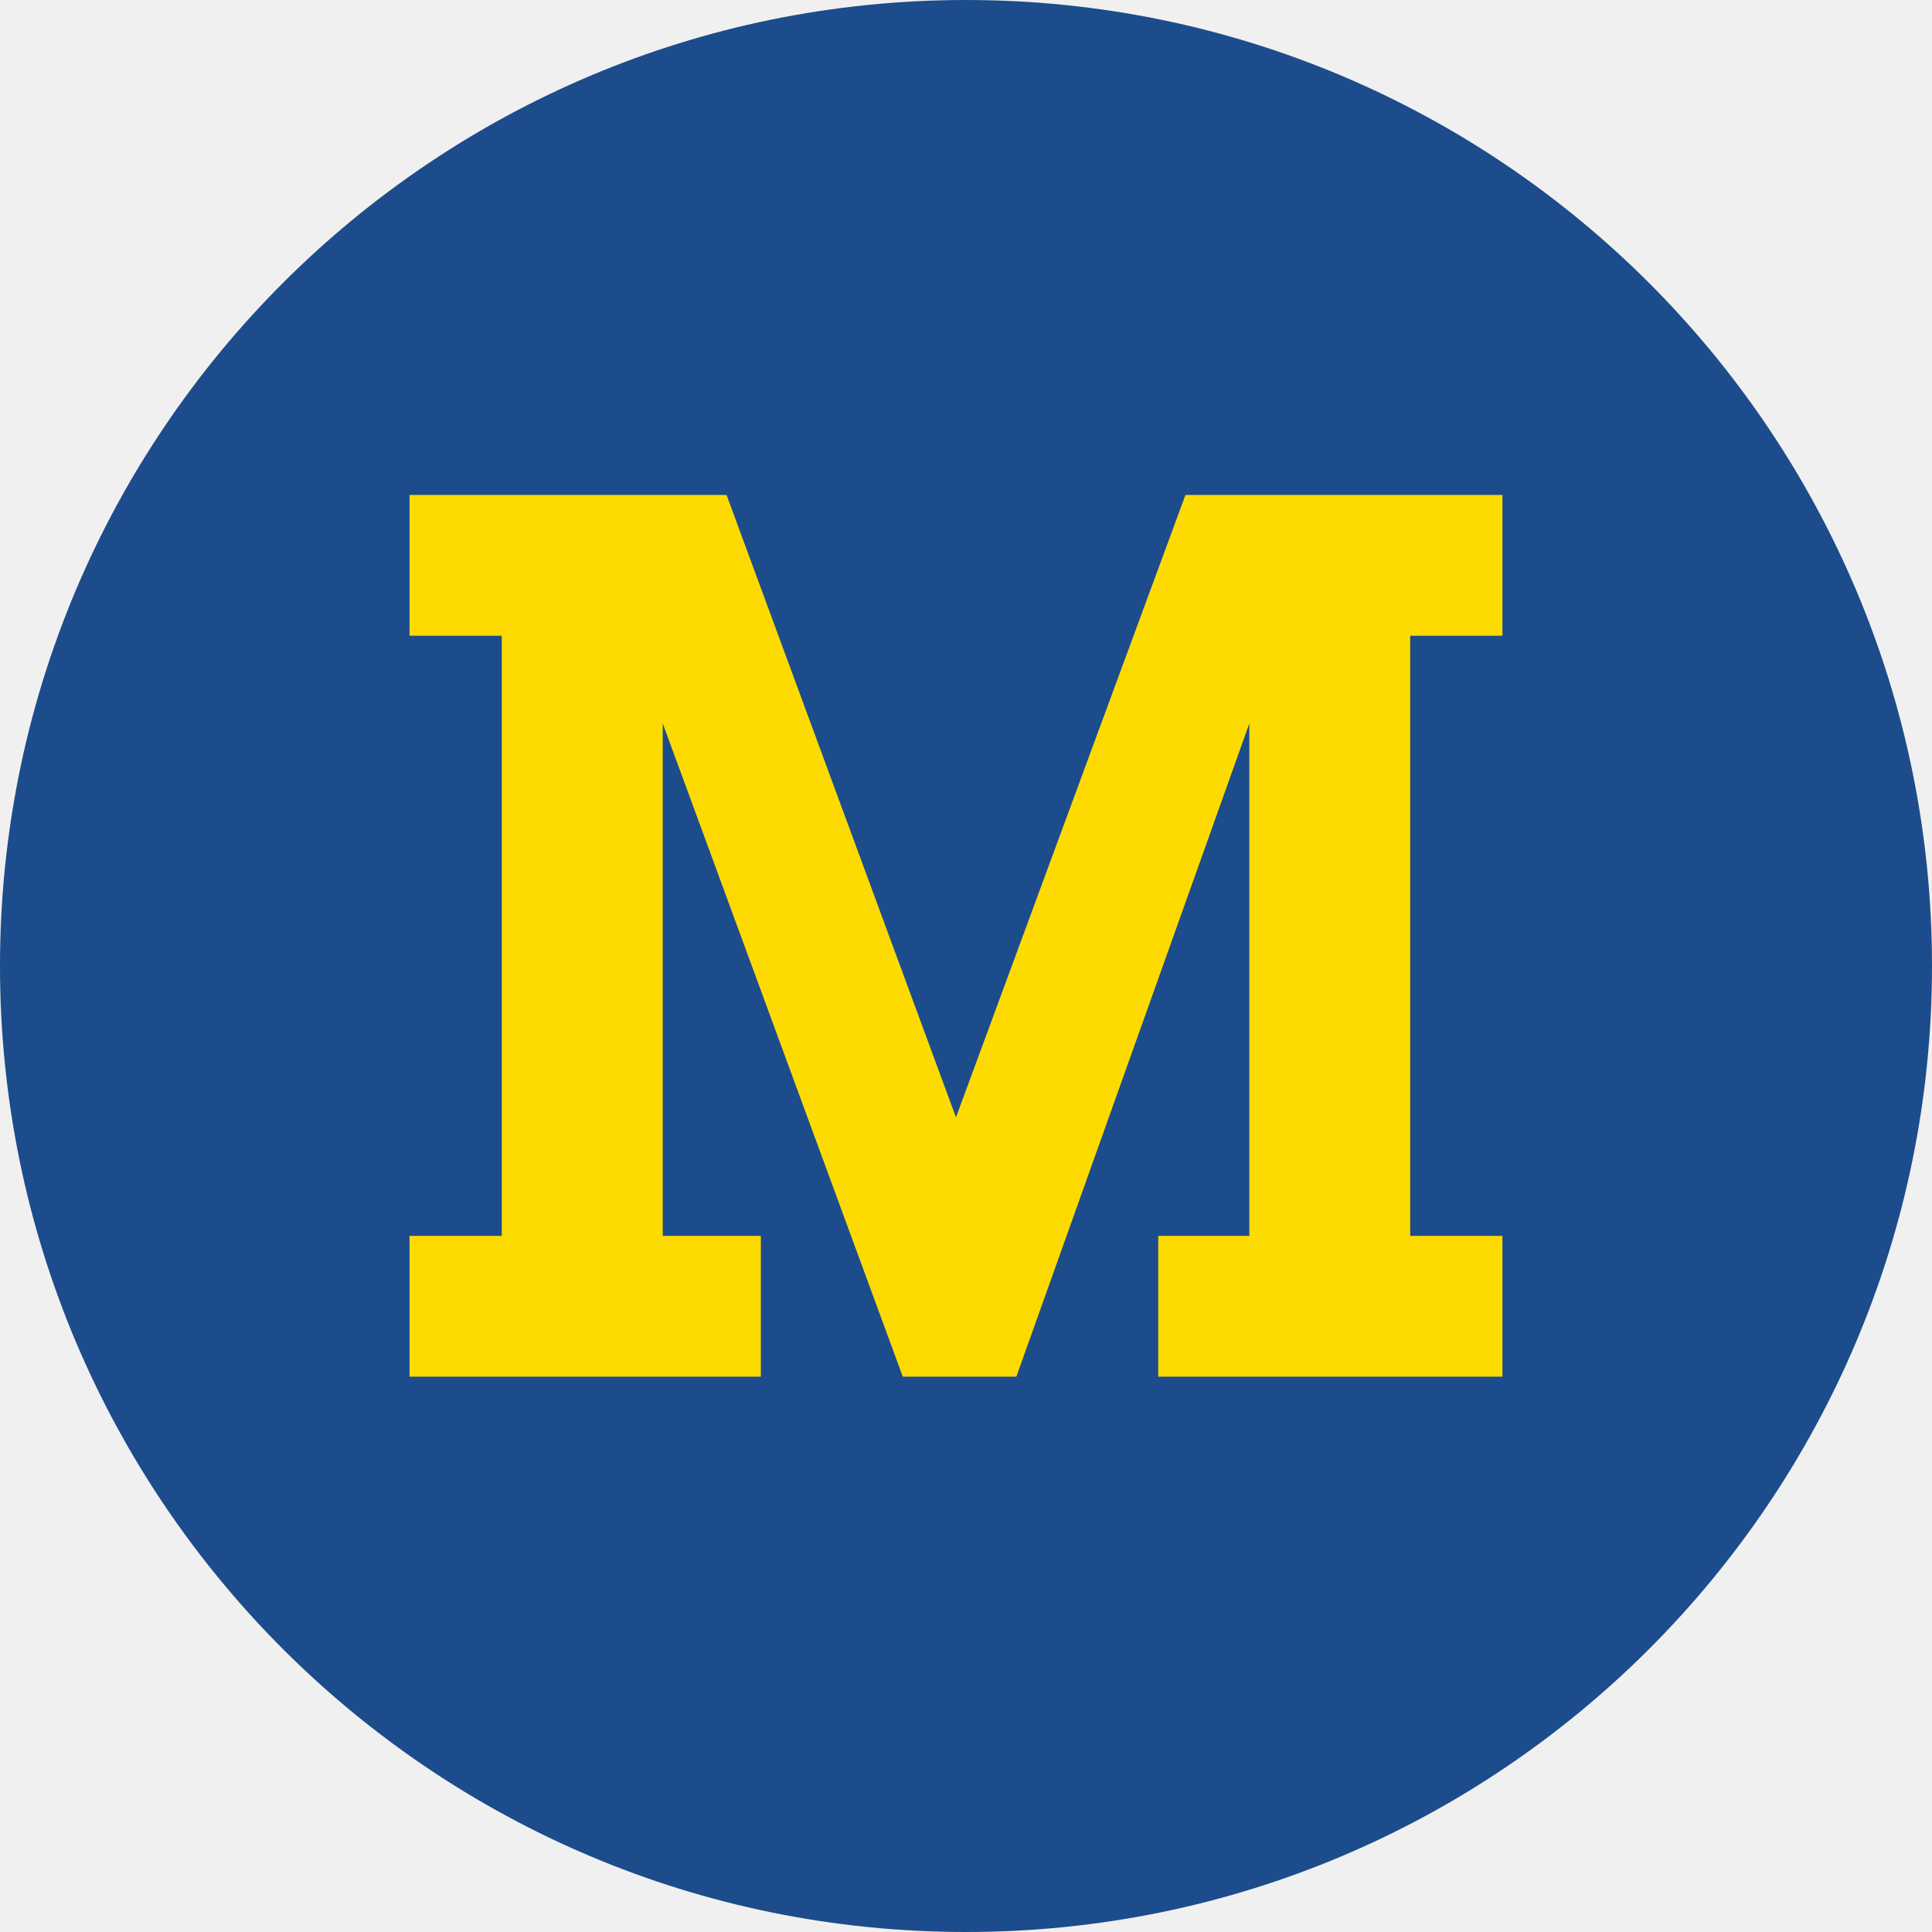
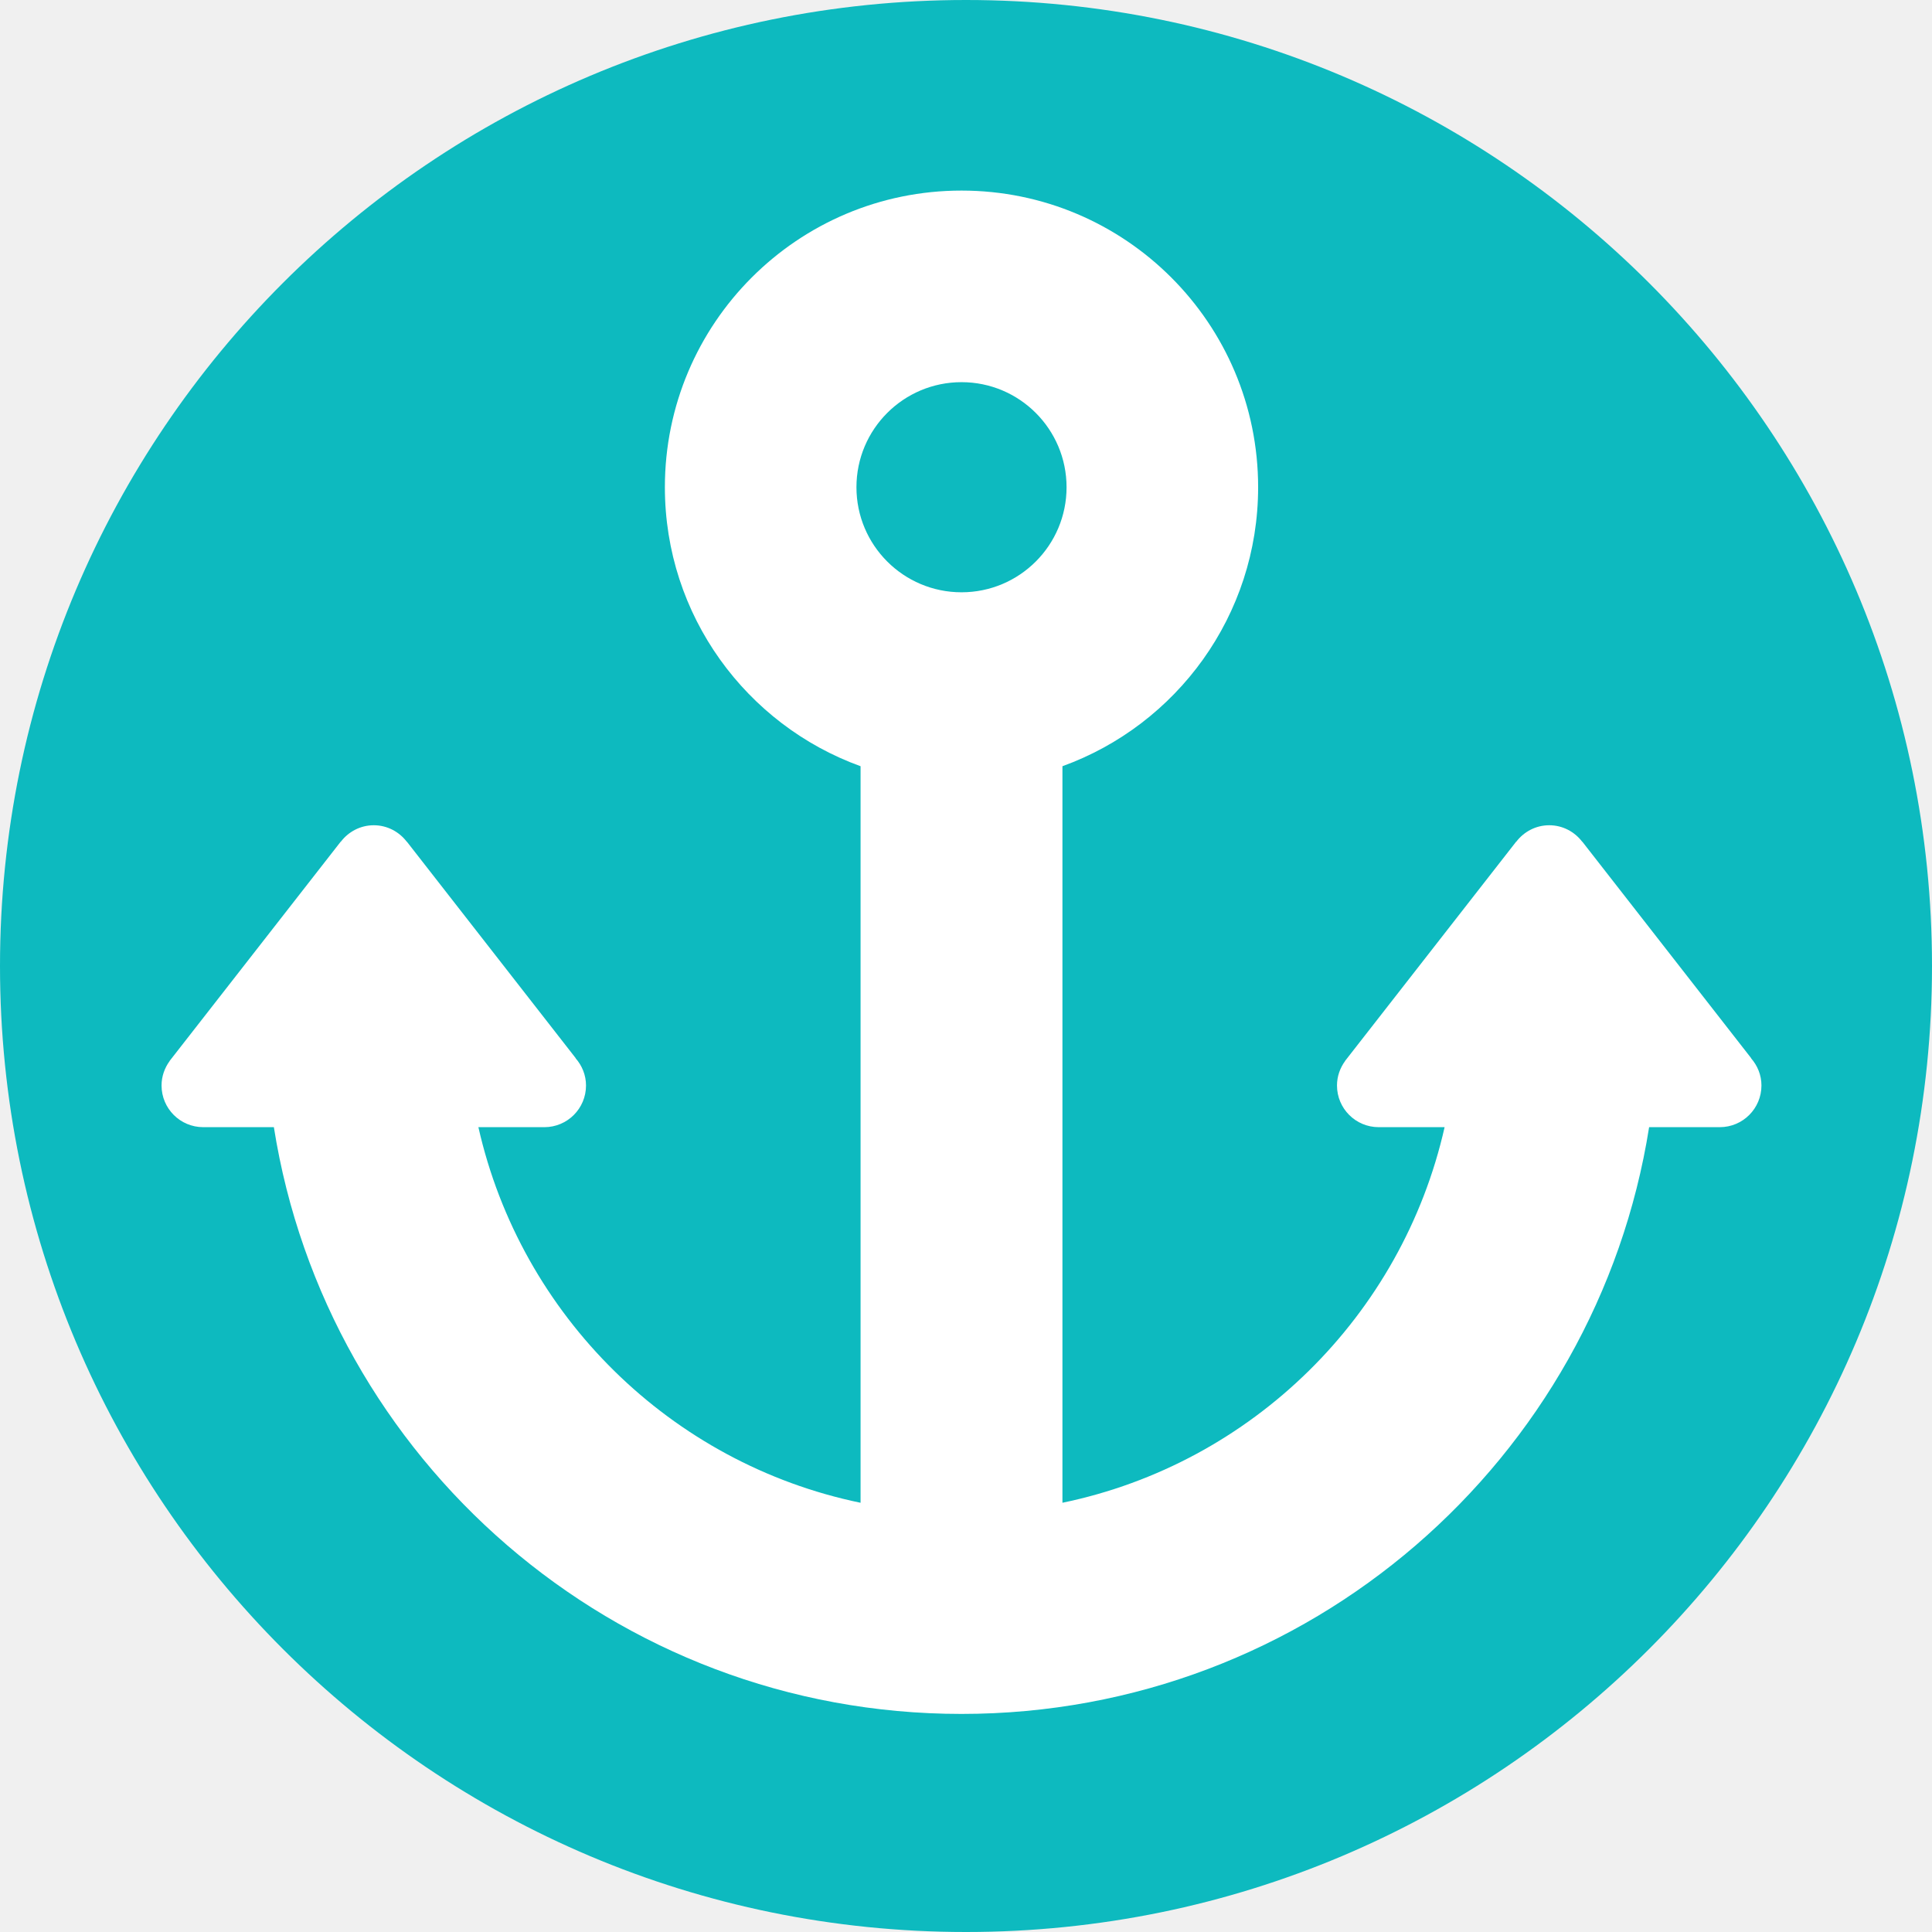
- <svg xmlns="http://www.w3.org/2000/svg" version="1.1" id="Layer_1" x="0px" y="0px" width="32px" height="32px" viewBox="0 0 32 32" enable-background="new 0 0 32 32" xml:space="preserve">
-   <circle fill="#1C4C8C" cx="16" cy="16" r="16" />
-   <polygon fill="#FDDB00" points="23.357,20.47 24.885,20.47 24.885,22.802 19.184,22.802 19.184,20.47 20.693,20.47 20.693,11.982   16.834,22.802 14.953,22.802 10.977,11.982 10.977,20.47 12.602,20.47 12.602,22.802 6.783,22.802 6.783,20.47 8.311,20.47   8.311,10.53 6.783,10.53 6.783,8.198 12.034,8.198 15.834,18.507 19.635,8.198 24.885,8.198 24.885,10.53 23.357,10.53 " />
+ <svg xmlns="http://www.w3.org/2000/svg" version="1.1" id="Layer_1" x="0px" y="0px" width="200px" height="200px" viewBox="0 0 200 200" enable-background="new 0 0 200 200" xml:space="preserve">
+   <circle fill="#0DBABF" cx="100" cy="100" r="100" />
+   <path fill="#FFFFFF" d="M181.271,109.552l0.007-0.015l-17.474-22.403h-0.016c-0.788-1.029-2.016-1.704-3.413-1.704  c-1.396,0-2.624,0.675-3.411,1.704h-0.016l-17.706,22.693l0.004,0.008c-0.522,0.713-0.841,1.585-0.841,2.537  c0,2.381,1.932,4.312,4.313,4.312h6.827c-4.405,19.516-19.922,34.815-39.562,38.881V79.318  c11.814-4.275,20.258-15.591,20.258-28.881c0-16.959-13.748-30.708-30.707-30.708S68.828,33.479,68.828,50.438  c0,13.289,8.443,24.605,20.258,28.881v76.248c-19.641-4.065-35.158-19.366-39.563-38.882h6.829c2.381,0,4.312-1.932,4.312-4.312  c0-1.085-0.414-2.063-1.074-2.82l0.006-0.015L42.122,87.134h-0.015c-0.789-1.029-2.017-1.704-3.414-1.704  c-1.395,0-2.623,0.675-3.411,1.704h-0.016l-17.706,22.693l0.004,0.008c-0.521,0.713-0.84,1.585-0.84,2.537  c0,2.381,1.931,4.312,4.312,4.312h7.315c5.438,34.421,35.233,60.741,71.183,60.741s65.744-26.32,71.182-60.741h7.316  c2.382,0,4.312-1.932,4.312-4.312C182.346,111.287,181.932,110.309,181.271,109.552z M99.536,39.562  c6.005,0,10.874,4.87,10.874,10.876s-4.869,10.875-10.874,10.875c-6.008,0-10.877-4.869-10.877-10.875S93.528,39.562,99.536,39.562z  " />
</svg>
